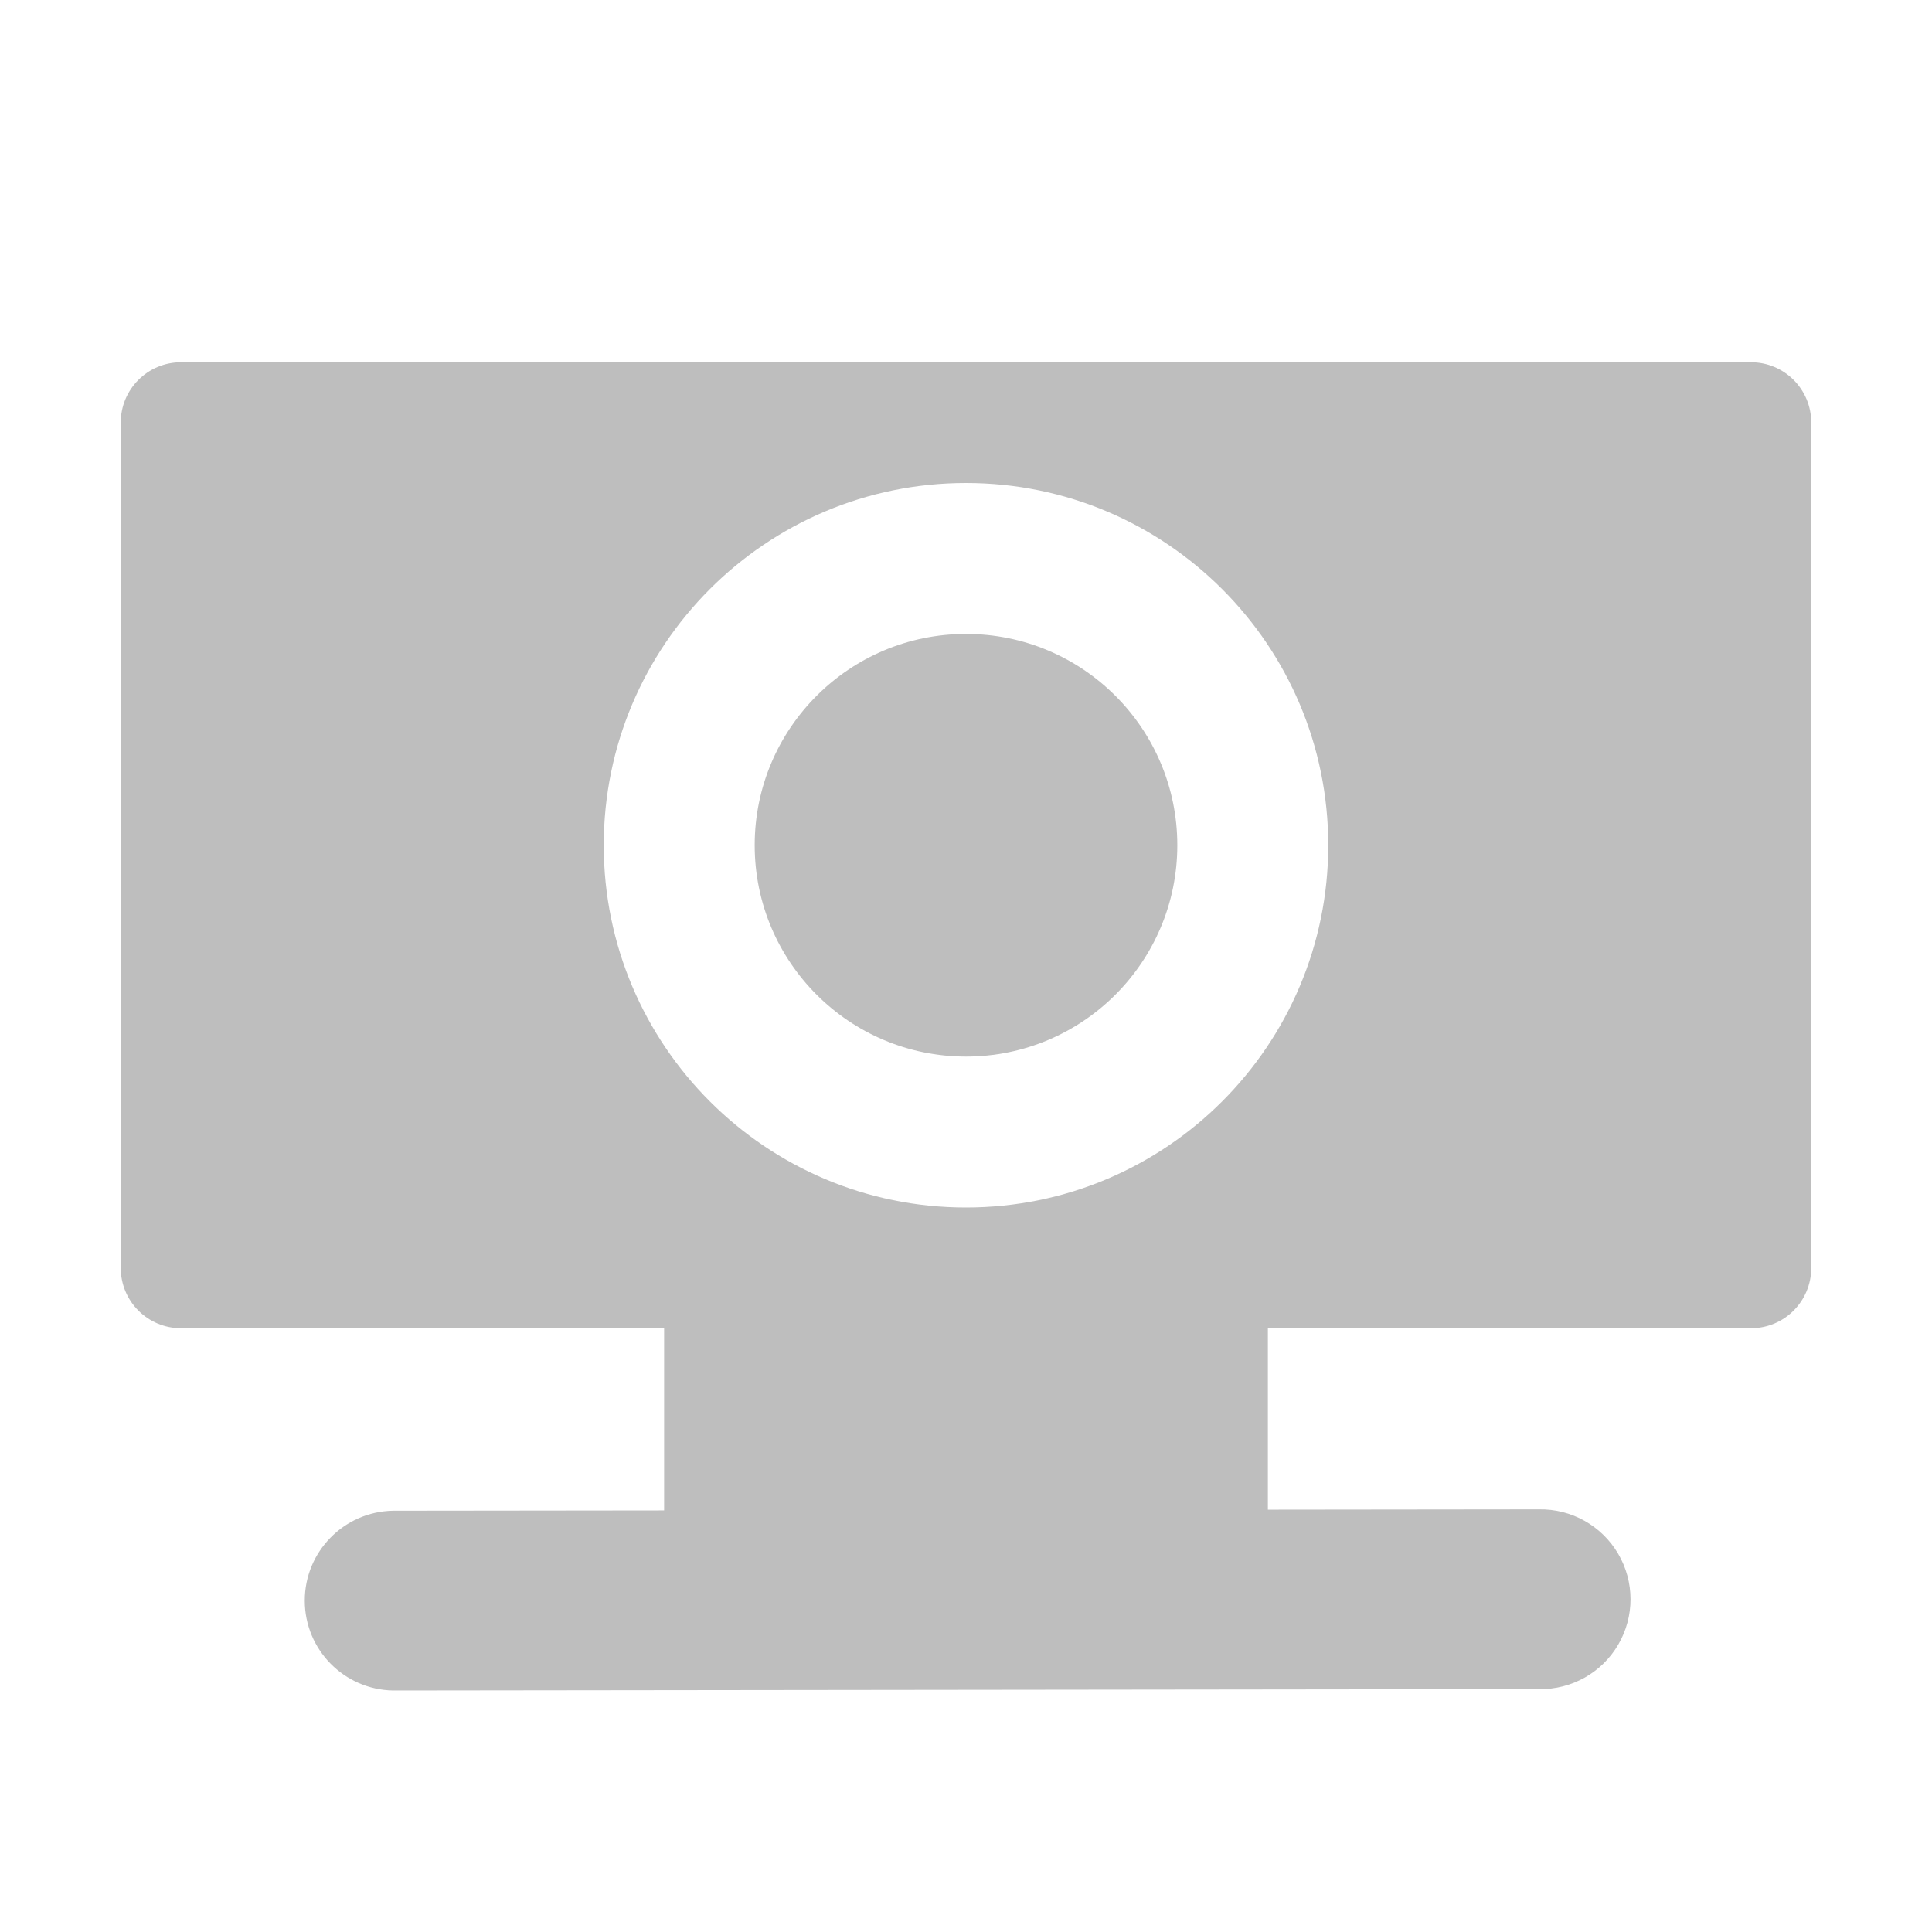
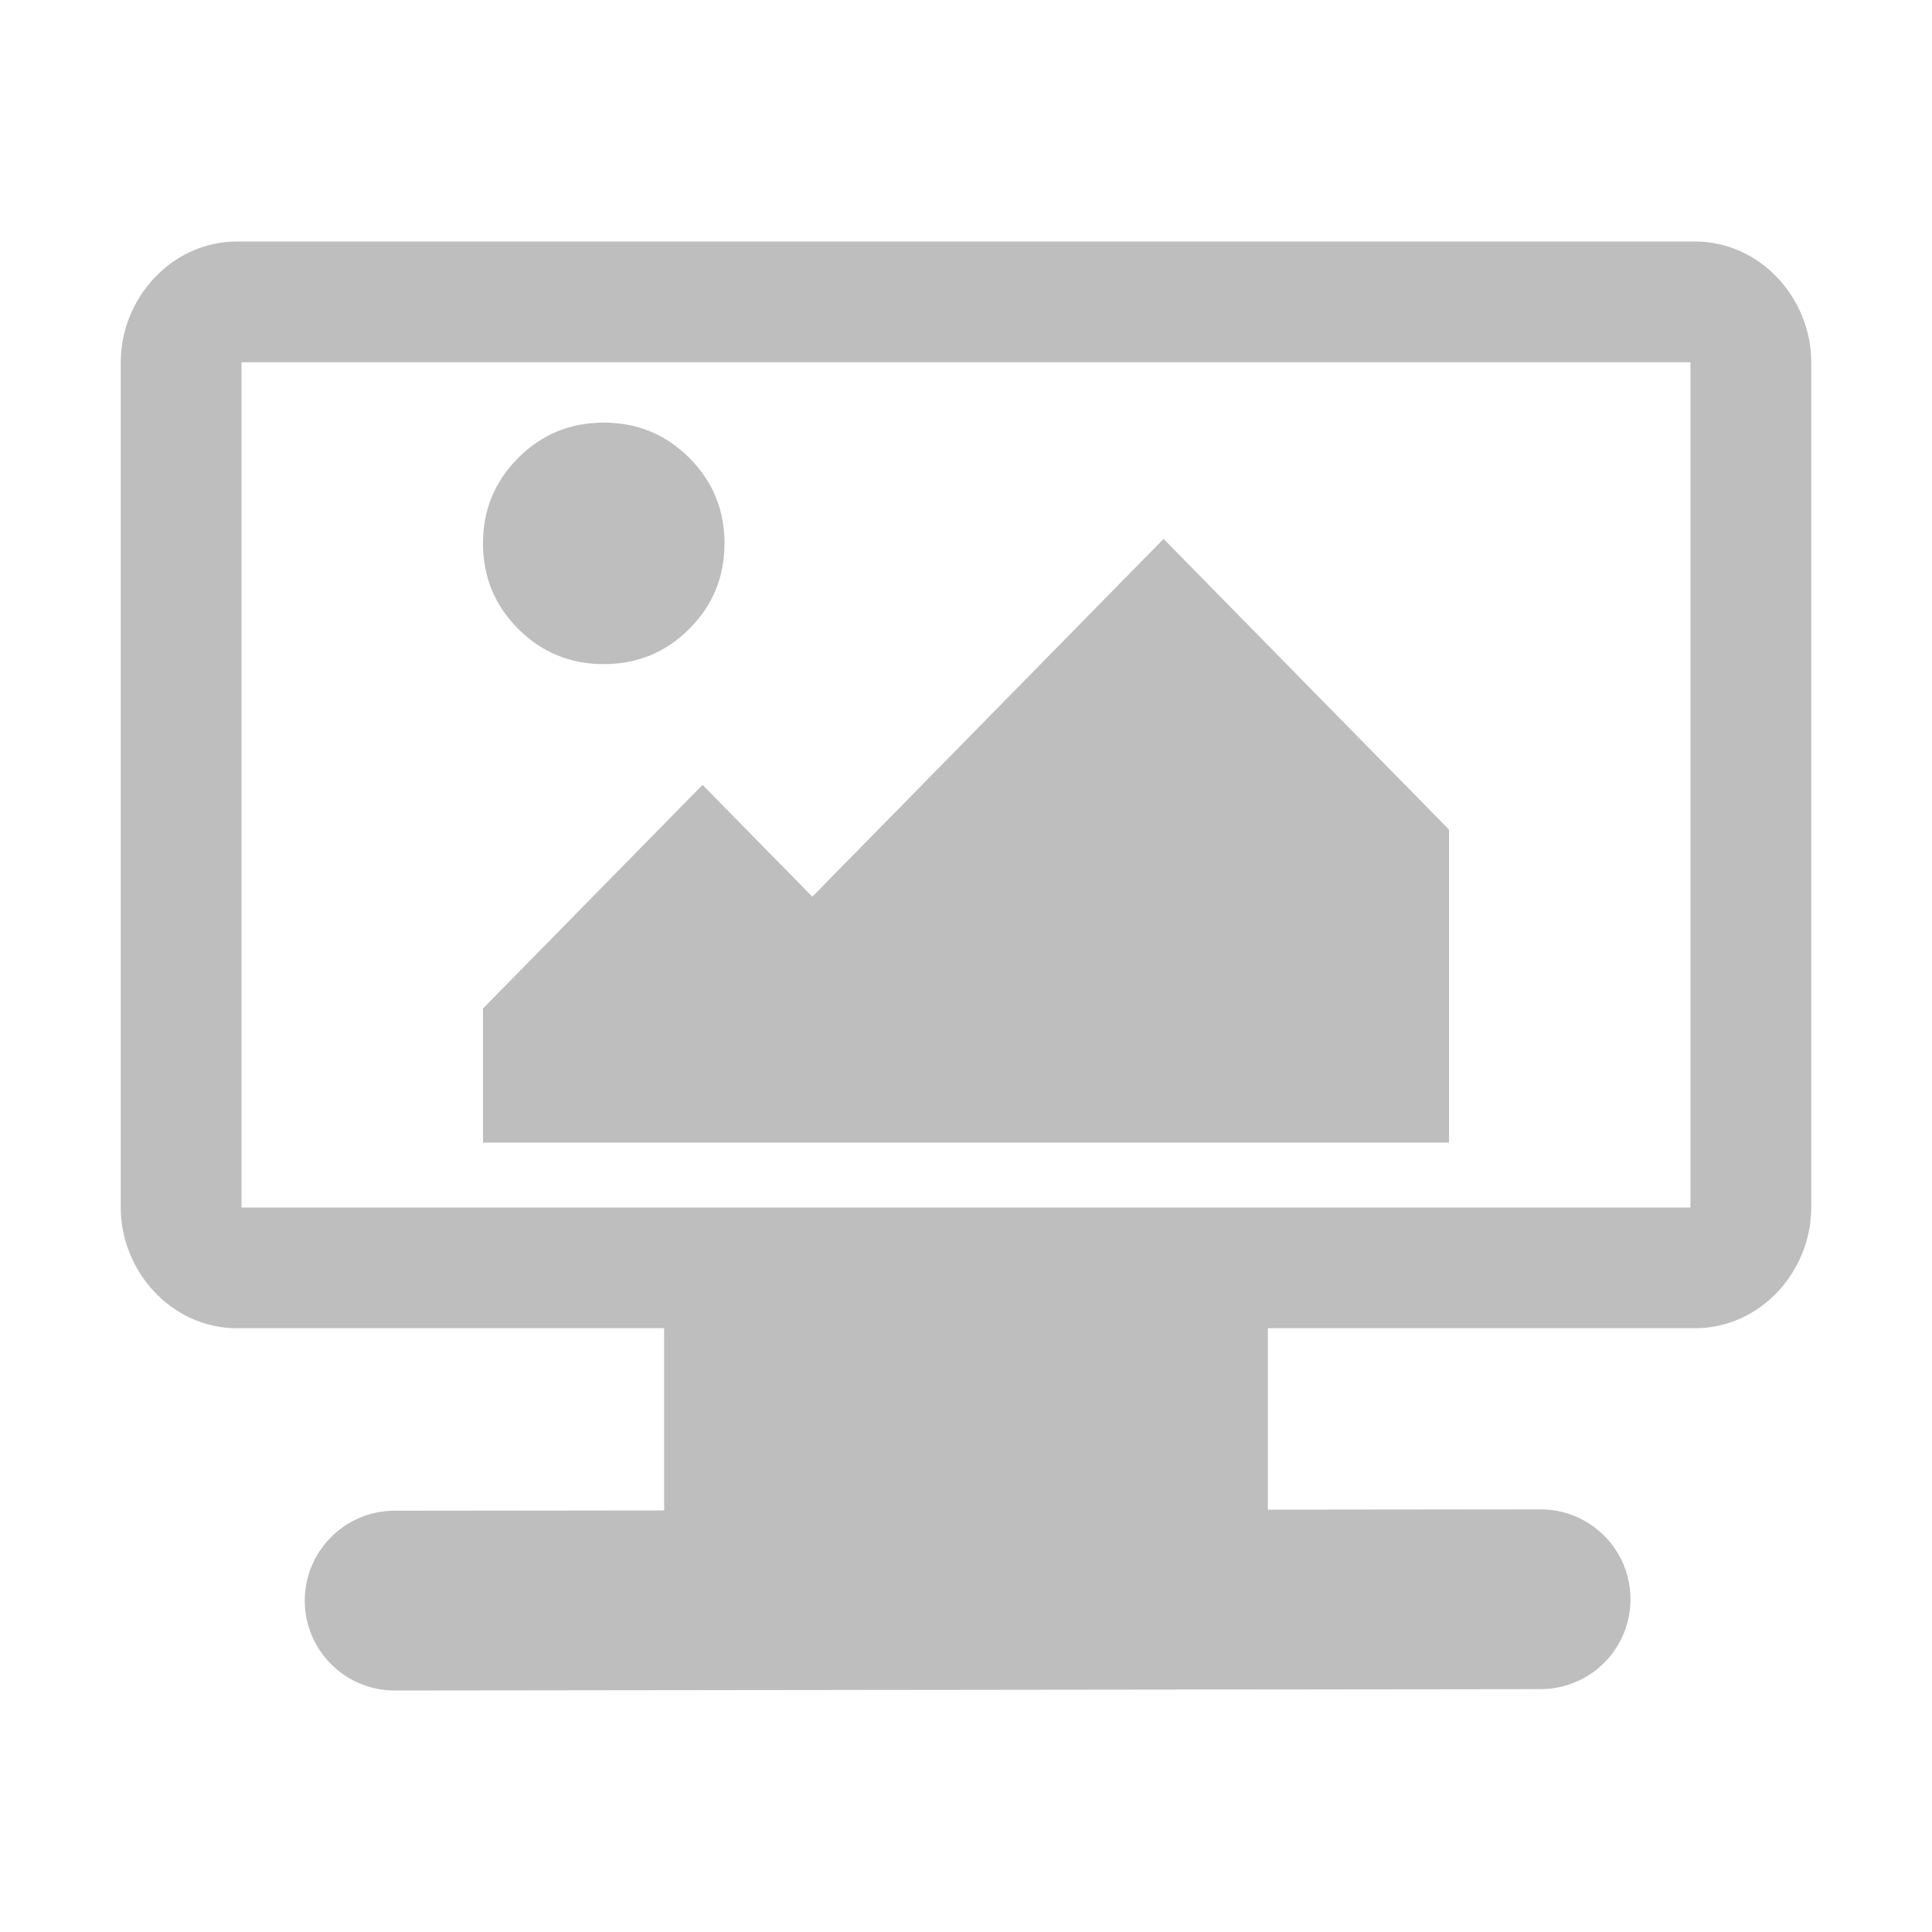
<svg xmlns="http://www.w3.org/2000/svg" height="64" width="64" version="1.1">
-   <path fill="#bebebe" d="M 6 12 C 4.892 12 4 12.892 4 14 L 4 42 C 4 43.108 4.892 44 6 44 L 58 44 C 59.108 44 60 43.108 60 42 L 60 14 C 60 12.892 59.108 12 58 12 L 6 12 z M 32 16 A 12 12 0 0 1 44 28 A 12 12 0 0 1 32 40 A 12 12 0 0 1 20 28 A 12 12 0 0 1 32 16 z " />
-   <circle fill="#bebebe" cx="32" cy="28" r="7" />
  <path fill="#bebebe" d="M 22 42 L 22 50.035 L 13.016 50.045 A 2.978 2.978 0 0 0 13.023 56 L 50.984 55.955 A 2.978 2.978 0 1 0 50.977 50 L 42 50.01 L 42 42 L 22 42 z " />
+   <path fill="#bebebe" d="M 7.857,8 C 5.673,8 4,9.895 4,12 l 0,28 c 0,2.105 1.673,4 3.857,4 L 56.143,44 C 58.327,44 60,42.105 60,40 L 60,12 C 60,9.895 58.327,8 56.143,8 L 7.857,8 Z M 8,12 56,12 56,40 8,40 8,12 Z" />
+   <path fill="#bebebe" d="m 24,18 q 0,1.667 -1.167,2.833 Q 21.667,22 20,22 18.333,22 17.167,20.833 16,19.667 16,18 16,16.333 17.167,15.167 18.333,14 20,14 21.667,14 22.833,15.167 24,16.333 24,18 Z" />
+   <path fill="#bebebe" d="m 48,27.481 0,10.37 -32,0 0,-4.444 7.273,-7.407 3.636,3.704 11.636,-11.852 z" />
</svg>
